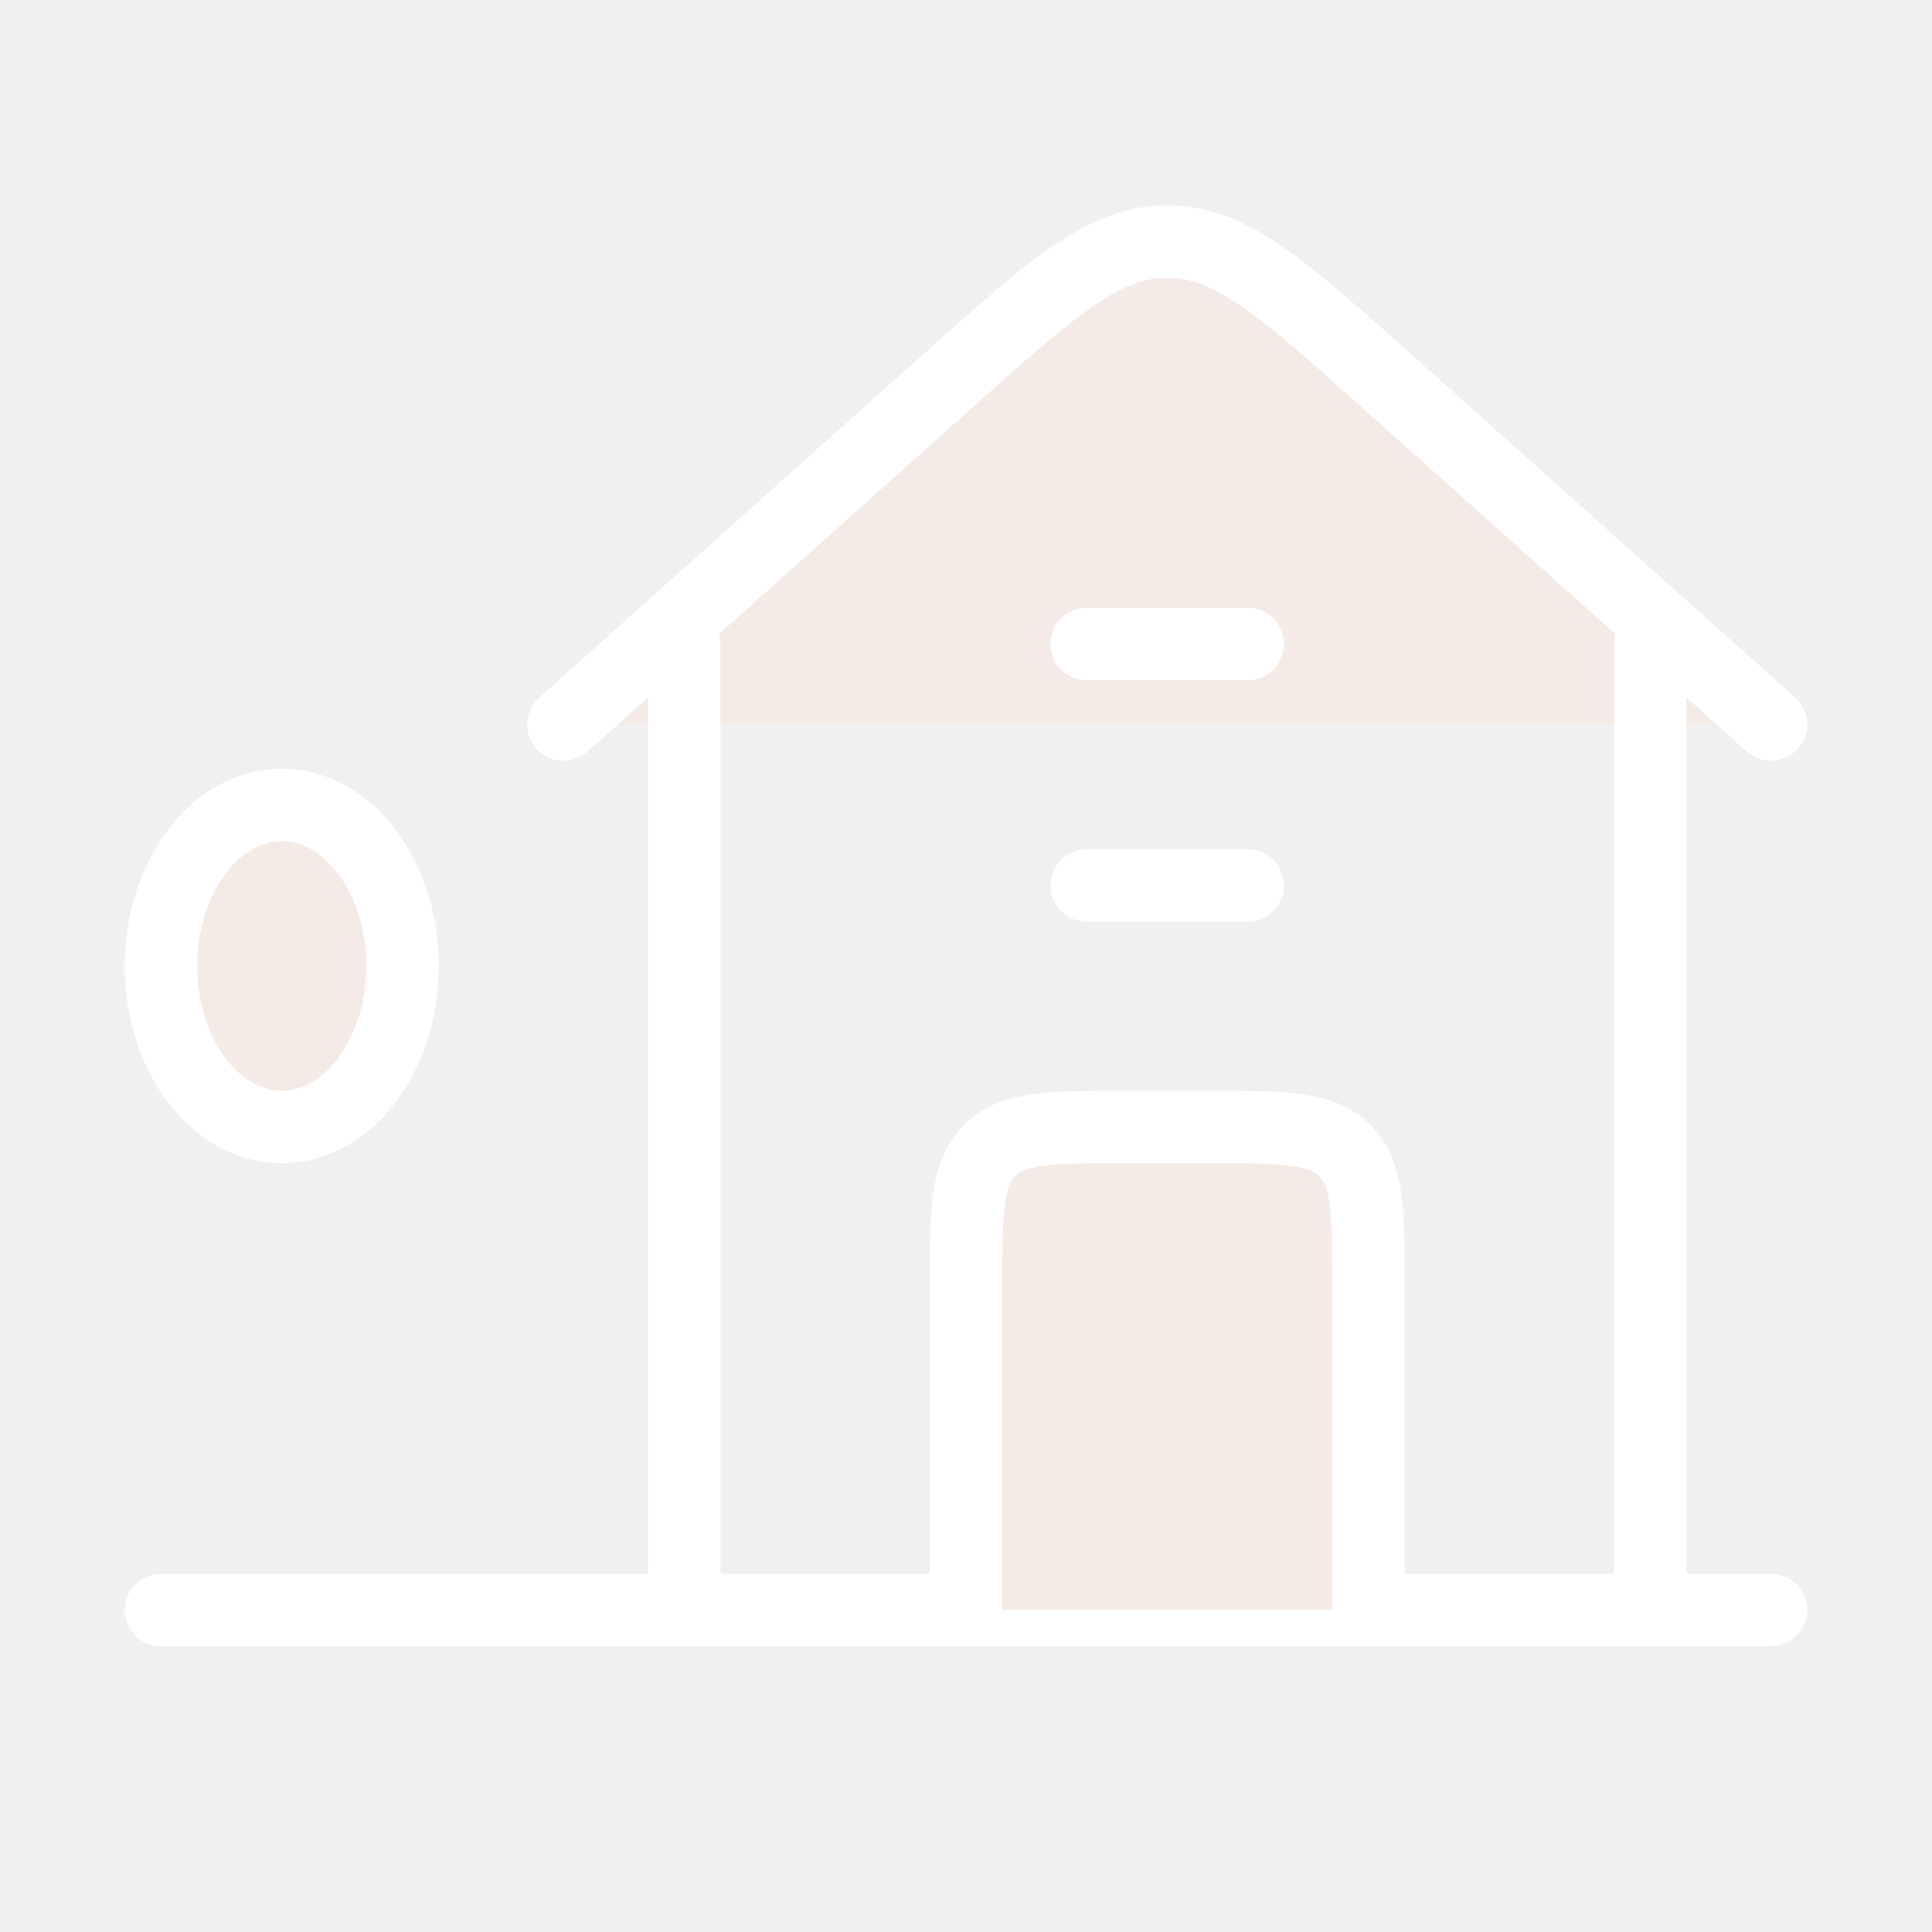
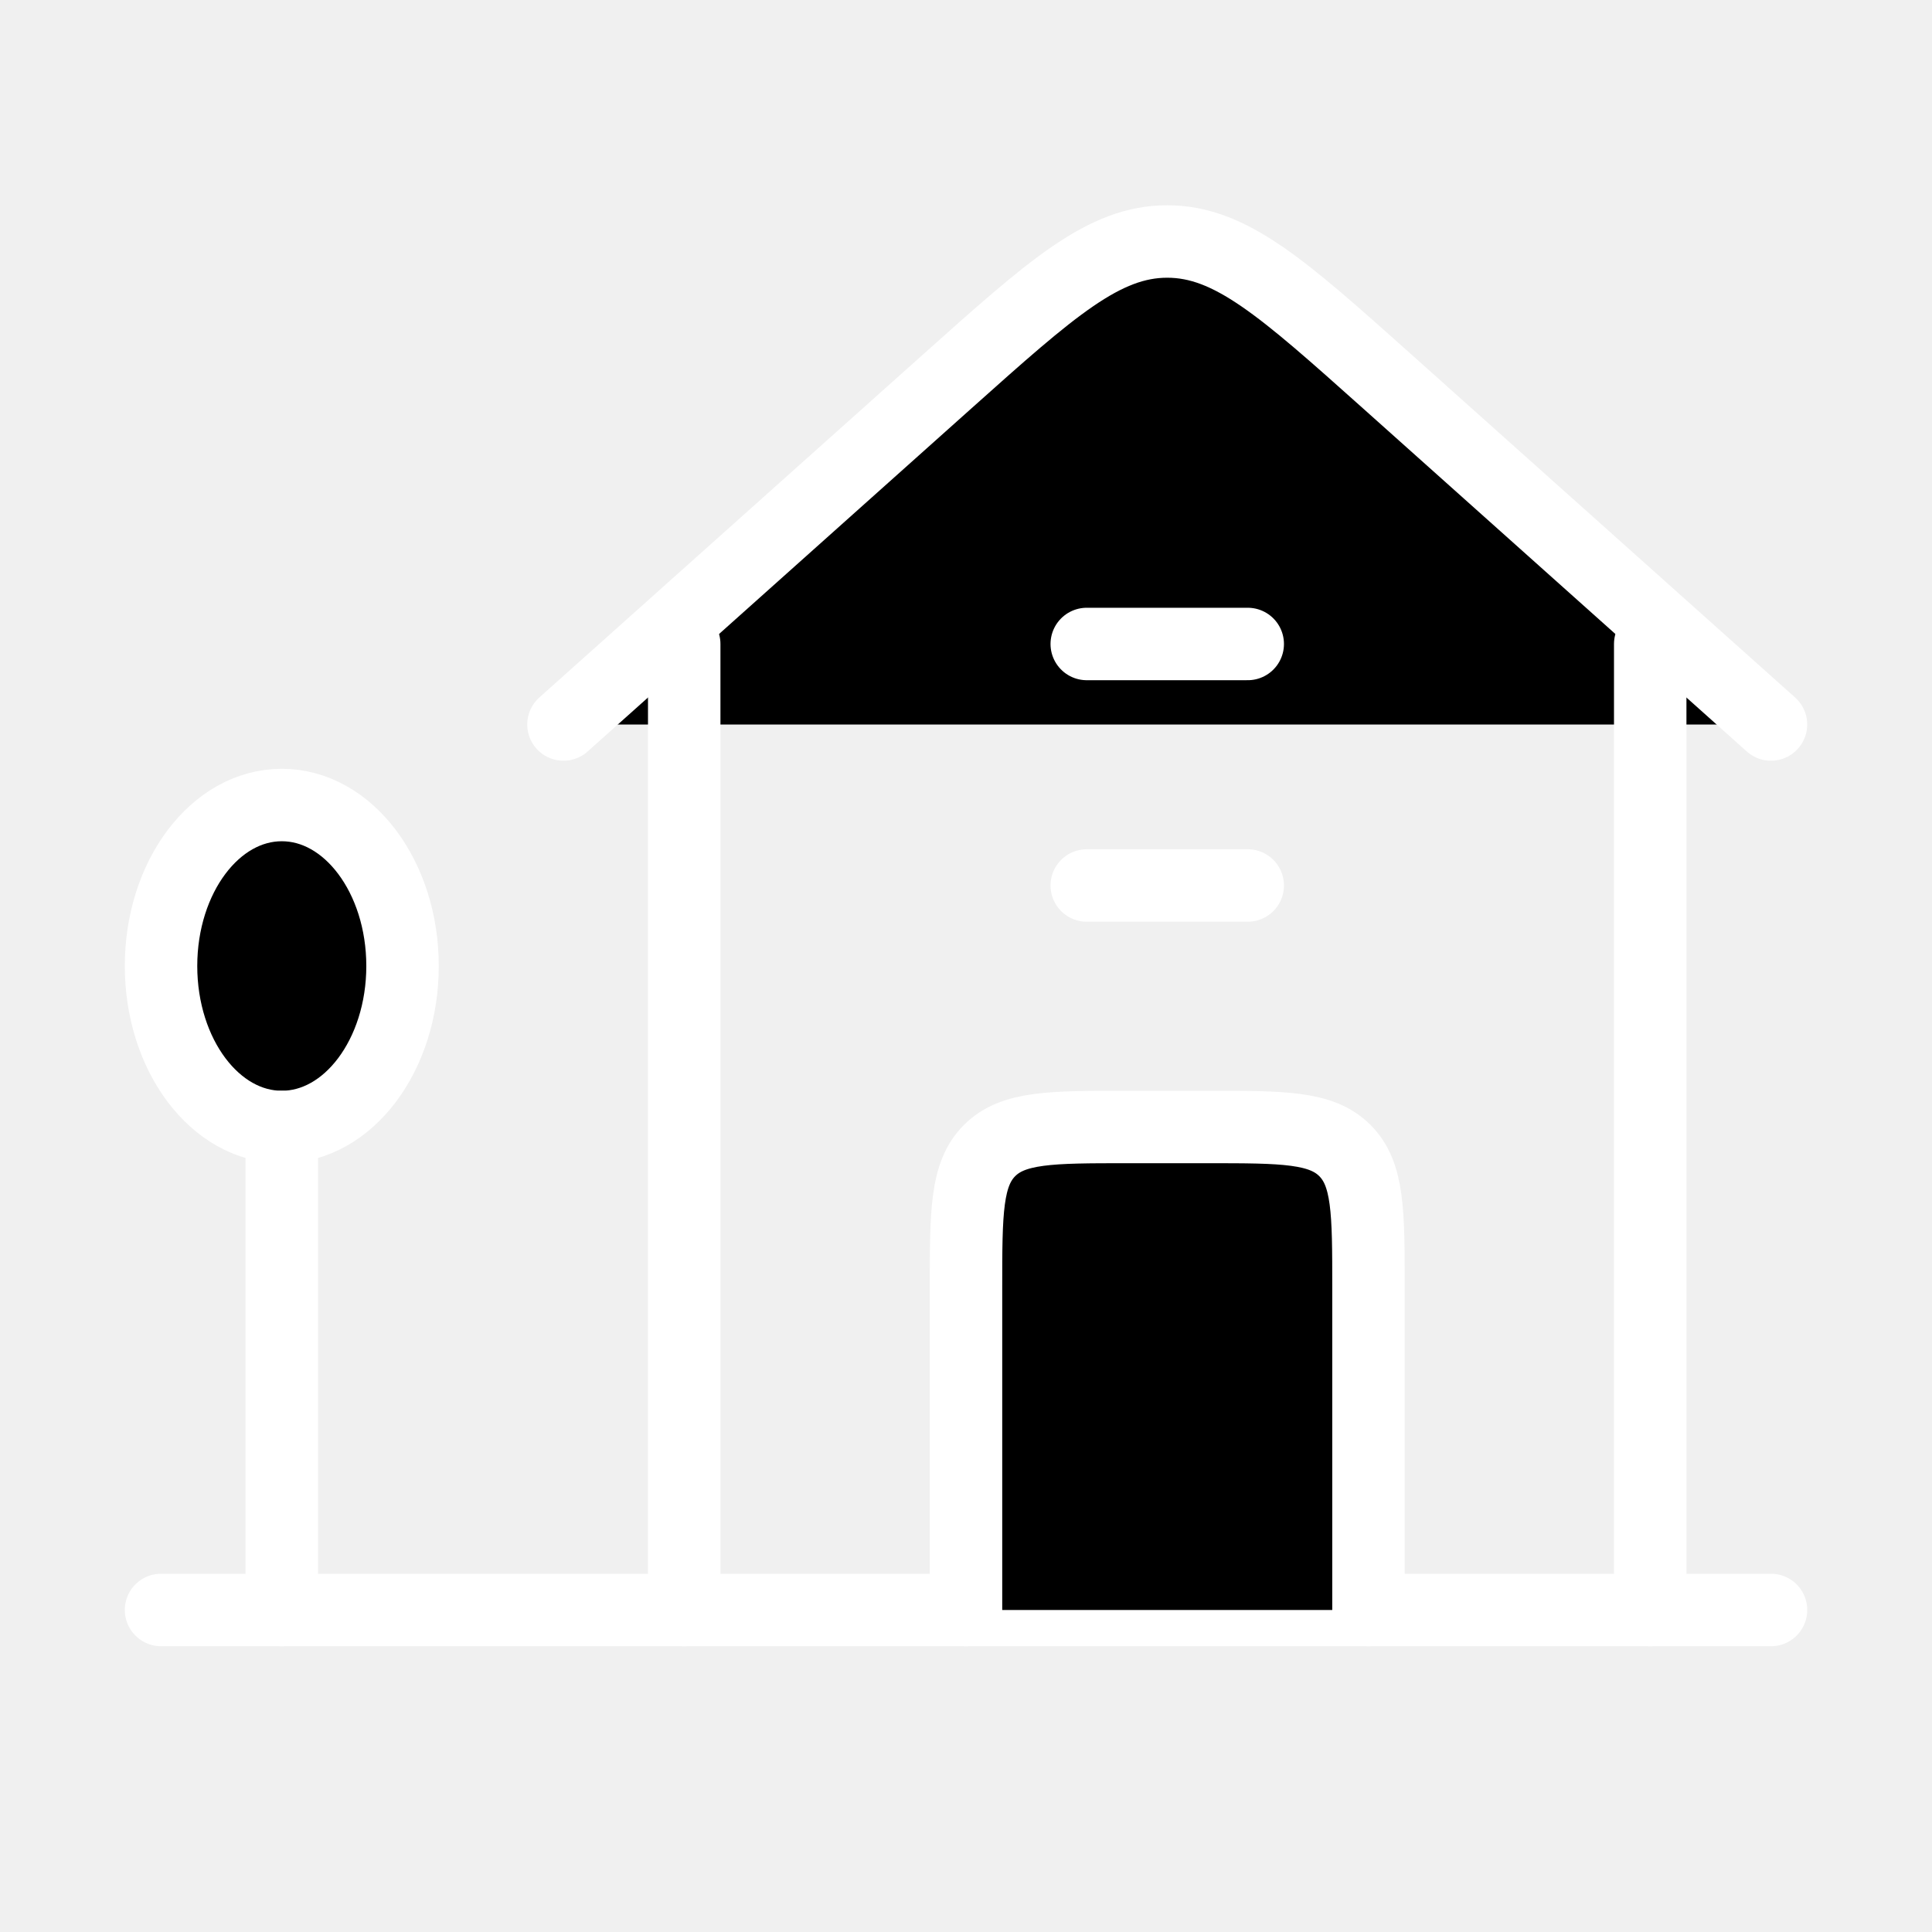
- <svg xmlns="http://www.w3.org/2000/svg" width="40" height="40" viewBox="0 0 40 40" fill="#f4ebe6">
+ <svg xmlns="http://www.w3.org/2000/svg" width="40" height="40" viewBox="0 0 40 40" fill="f4ebe6">
  <path d="M11.666 15L19.617 7.892C21.774 5.964 22.852 5 24.166 5C25.48 5 26.558 5.964 28.715 7.892L36.666 15" stroke="white" stroke-width="1.5" stroke-linecap="round" stroke-linejoin="round" />
  <path d="M14.166 13.333V33.333M34.166 33.333V13.333" stroke="white" stroke-width="1.5" stroke-linecap="round" stroke-linejoin="round" />
  <path d="M5.834 23.333C7.215 23.333 8.334 21.841 8.334 20C8.334 18.159 7.215 16.667 5.834 16.667C4.453 16.667 3.334 18.159 3.334 20C3.334 21.841 4.453 23.333 5.834 23.333Z" stroke="white" stroke-width="1.5" />
-   <path d="M5.834 23.333V33.333" stroke="f4ebe6" stroke-width="1.5" stroke-linecap="round" />
+   <path d="M5.834 23.333V33.333" stroke="white" stroke-width="1.5" stroke-linecap="round" />
  <path d="M3.334 33.333H36.667" stroke="white" stroke-width="1.5" stroke-linecap="round" stroke-linejoin="round" />
  <path d="M20 33.333V26.666C20 25.095 20 24.31 20.488 23.821C20.976 23.333 21.762 23.333 23.333 23.333H25C26.571 23.333 27.357 23.333 27.845 23.821C28.333 24.31 28.333 25.095 28.333 26.667V33.333" stroke="white" stroke-width="1.5" stroke-linecap="round" stroke-linejoin="round" />
  <path d="M22.5 18.333H25.833M22.5 13.333H25.833" stroke="white" stroke-width="1.5" stroke-linecap="round" stroke-linejoin="round" />
</svg>
